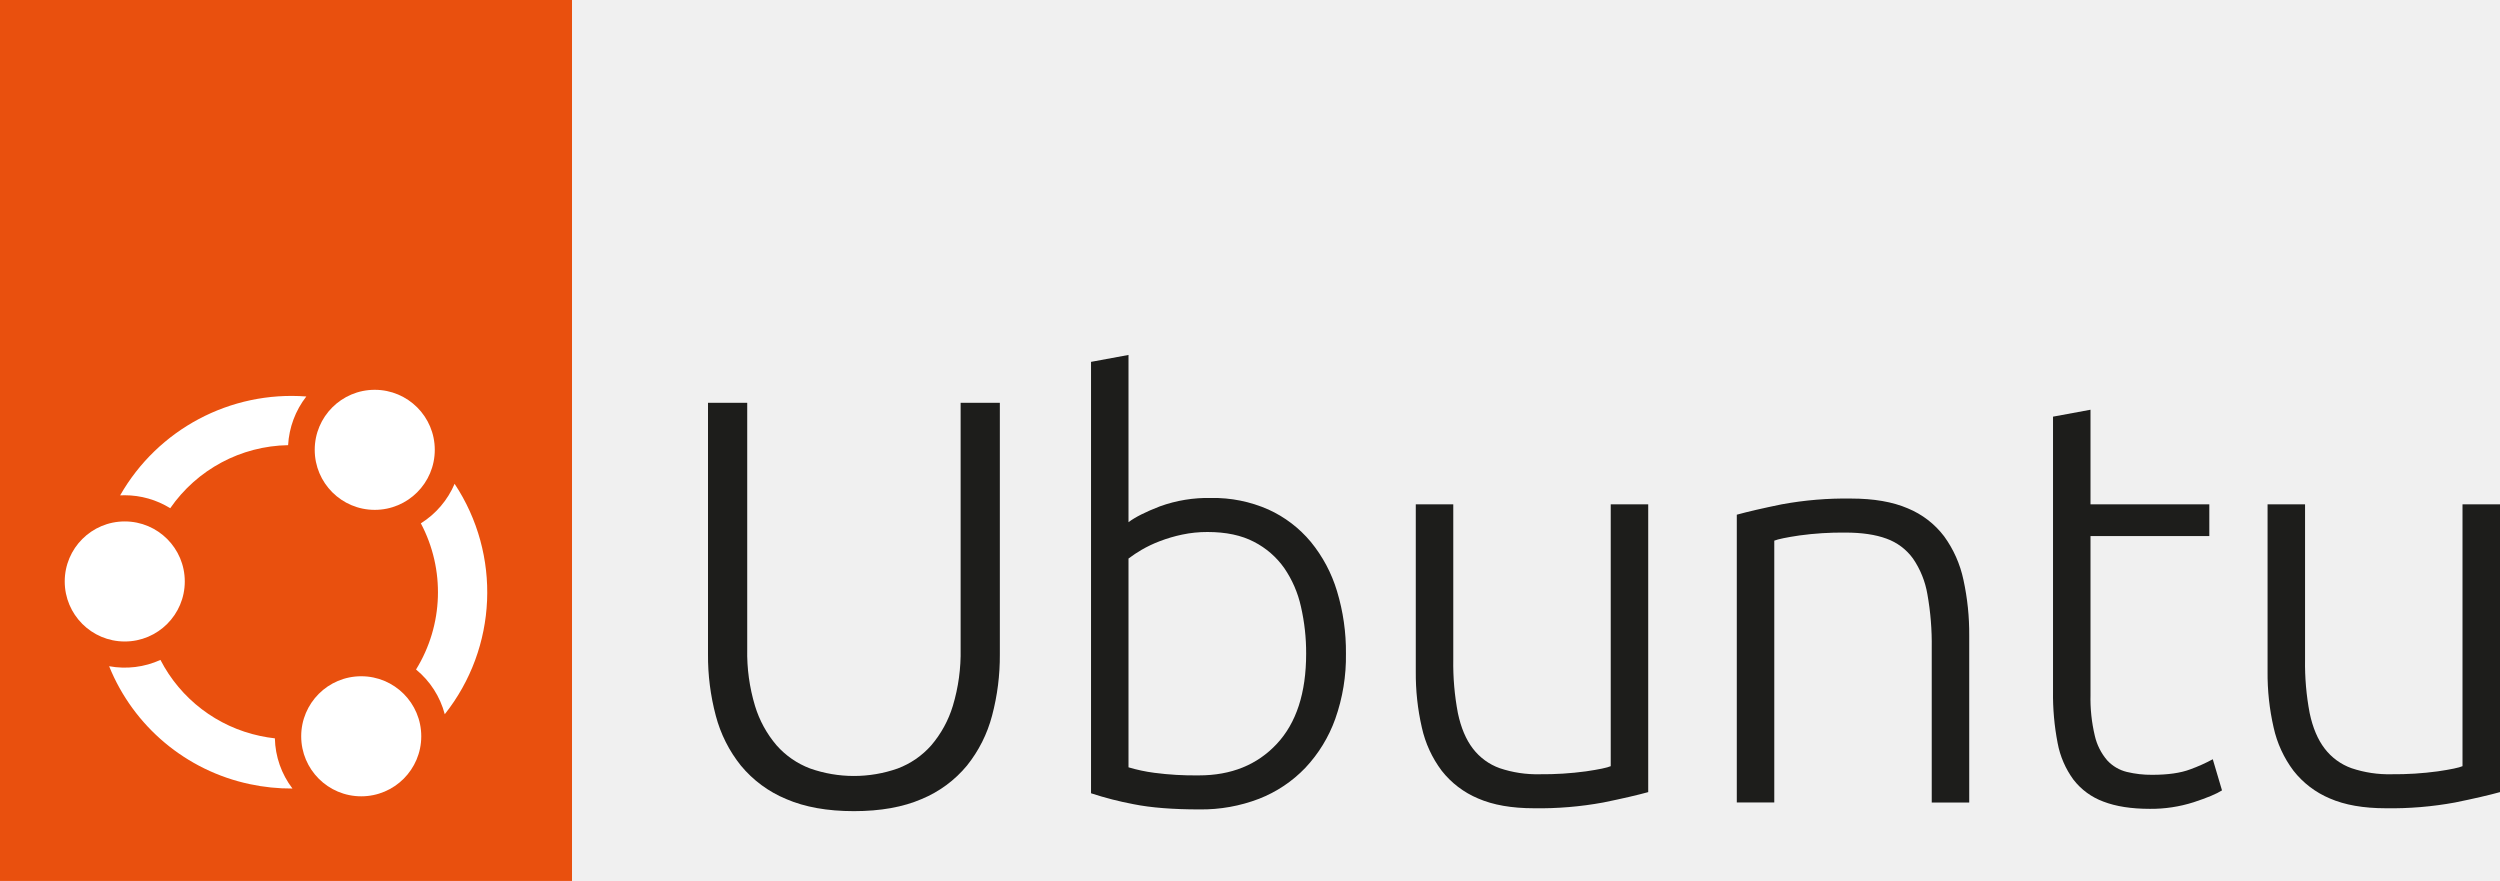
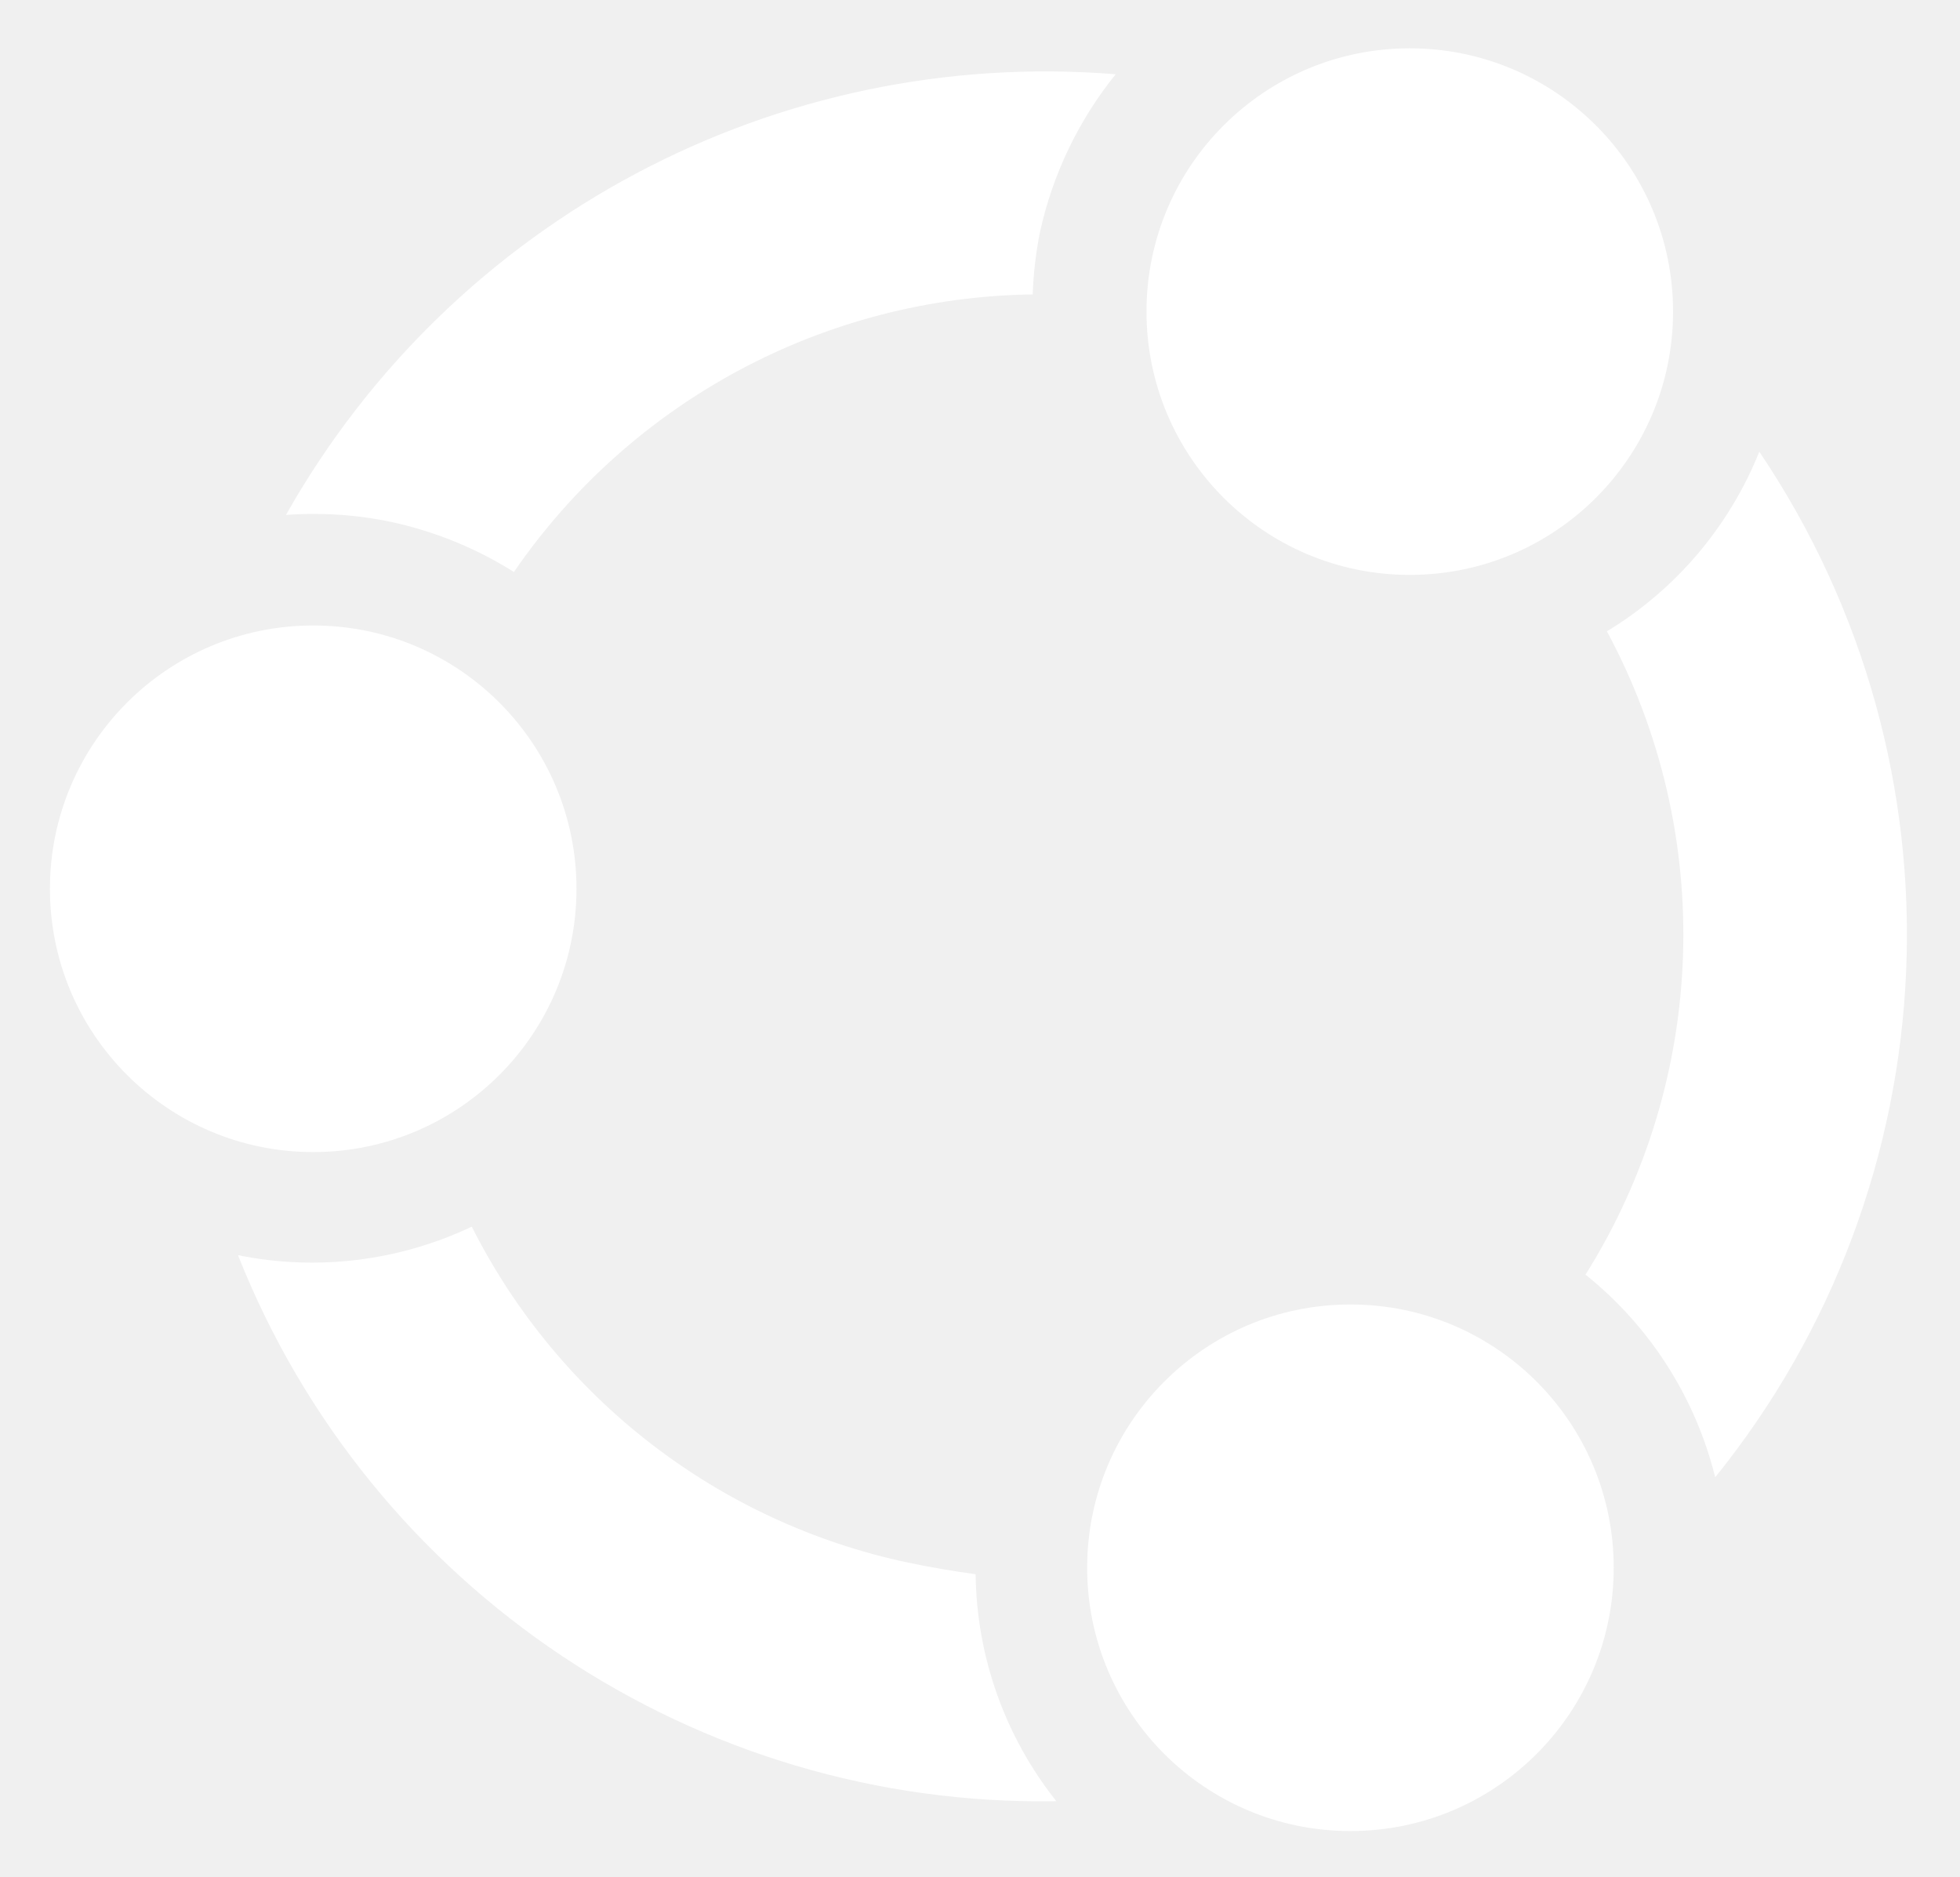
- <svg xmlns="http://www.w3.org/2000/svg" id="Layer_1" data-name="Layer 1" viewBox="0 0 1022.412 360.273">
+ <svg xmlns="http://www.w3.org/2000/svg" id="Layer_1" data-name="Layer 1" viewBox="0 0 60.45 57.87">
  <defs>
-     <style>.cls-1{fill:#1d1d1b;}.cls-2{fill:#e9500e;}.cls-3{fill:#fff;}</style>
+     <style>.cls-1{fill:#fff;}</style>
  </defs>
-   <path class="cls-1" d="M473.256,449.424q-16.276,0-27.715-4.953a47.722,47.722,0,0,1-18.516-13.681,54.867,54.867,0,0,1-10.261-20.403,95.145,95.145,0,0,1-3.185-25.12V282.428h16.039V383.145a75.393,75.393,0,0,0,3.185,23.232,44.821,44.821,0,0,0,8.846,16.157,34.499,34.499,0,0,0,13.68,9.436,53.932,53.932,0,0,0,35.853,0,34.536,34.536,0,0,0,13.681-9.436,44.82,44.82,0,0,0,8.845-16.157,75.393,75.393,0,0,0,3.185-23.232V282.428h16.039V385.267a95.186,95.186,0,0,1-3.184,25.12,54.867,54.867,0,0,1-10.261,20.403,47.758,47.758,0,0,1-18.516,13.681Q489.528,449.424,473.256,449.424Z" transform="translate(-124.0314 -117.693)" />
-   <path class="cls-1" d="M585.552,331.253q4.008-3.063,12.855-6.486a57.821,57.821,0,0,1,20.874-3.421,55.629,55.629,0,0,1,23.47,4.718,48.798,48.798,0,0,1,17.336,13.209,58.337,58.337,0,0,1,10.732,20.167,85.324,85.324,0,0,1,3.656,25.592,76.436,76.436,0,0,1-4.364,26.653,57.365,57.365,0,0,1-12.265,20.049A52.755,52.755,0,0,1,638.977,444.353a65.527,65.527,0,0,1-24.412,4.363q-16.276,0-26.89-2.122a137.637,137.637,0,0,1-17.454-4.482V265.681l15.331-2.831Zm0,100.245a67.607,67.607,0,0,0,10.496,2.24,126.059,126.059,0,0,0,18.28,1.062q19.813,0,31.843-12.854,12.029-12.854,12.029-36.914a84.273,84.273,0,0,0-2.123-19.224,45.101,45.101,0,0,0-6.84-15.804A34.282,34.282,0,0,0,636.854,339.273q-7.667-4.008-18.987-4.01a49.37,49.37,0,0,0-10.378,1.062,60.366,60.366,0,0,0-9.199,2.712,50.867,50.867,0,0,0-7.43,3.538,52.485,52.485,0,0,0-5.308,3.538Z" transform="translate(-124.0314 -117.693)" />
-   <path class="cls-1" d="M798.094,441.64q-6.844,1.891-18.398,4.246a144.432,144.432,0,0,1-28.304,2.358q-13.683,0-22.88-4.01a37.135,37.135,0,0,1-14.86-11.321,45.841,45.841,0,0,1-8.137-17.69,98.559,98.559,0,0,1-2.477-22.88V323.941h15.331v63.449a108.314,108.314,0,0,0,1.887,21.937q1.885,8.966,6.133,14.506a23.934,23.934,0,0,0,10.968,8.02,47.636,47.636,0,0,0,16.394,2.477,131.129,131.129,0,0,0,18.869-1.18q8.017-1.178,10.143-2.122V323.941h15.332Z" transform="translate(-124.0314 -117.693)" />
-   <path class="cls-1" d="M834.32,328.187q6.838-1.885,18.397-4.246a144.394,144.394,0,0,1,28.305-2.358q13.915,0,23.233,4.01a35.724,35.724,0,0,1,14.859,11.439,46.735,46.735,0,0,1,7.902,17.809,103.528,103.528,0,0,1,2.358,22.879v68.167h-15.332V382.673a115.496,115.496,0,0,0-1.769-21.937,36.641,36.641,0,0,0-5.896-14.624,22.939,22.939,0,0,0-10.851-8.138q-6.722-2.476-16.864-2.477a129.124,129.124,0,0,0-18.752,1.18q-7.906,1.182-10.261,2.123v107.085H834.32Z" transform="translate(-124.0314 -117.693)" />
-   <path class="cls-1" d="M978.976,323.941h48.59V336.913H978.976v64.865A65.851,65.851,0,0,0,980.746,418.643a23.493,23.493,0,0,0,5.071,10.024,16.052,16.052,0,0,0,8.02,4.718,42.671,42.671,0,0,0,10.378,1.179q9.669,0,15.567-2.24a67.64,67.64,0,0,0,9.199-4.128l3.773,12.737q-3.305,2.123-11.558,4.835a57.205,57.205,0,0,1-17.926,2.713q-11.322,0-18.987-2.948a27.438,27.438,0,0,1-12.266-8.963,36.73,36.73,0,0,1-6.486-14.979,104.057,104.057,0,0,1-1.887-21.229V288.089l15.331-2.831Z" transform="translate(-124.0314 -117.693)" />
-   <path class="cls-1" d="M1146.443,441.64q-6.844,1.891-18.398,4.246a144.432,144.432,0,0,1-28.304,2.358q-13.683,0-22.88-4.01a37.135,37.135,0,0,1-14.86-11.321,45.842,45.842,0,0,1-8.137-17.69,98.559,98.559,0,0,1-2.477-22.88V323.941h15.331v63.449a108.313,108.313,0,0,0,1.887,21.937q1.885,8.966,6.133,14.506a23.934,23.934,0,0,0,10.968,8.02,47.636,47.636,0,0,0,16.394,2.477,131.129,131.129,0,0,0,18.869-1.18q8.017-1.178,10.143-2.122V323.941h15.332Z" transform="translate(-124.0314 -117.693)" />
-   <rect class="cls-2" width="233.931" height="360.273" />
-   <circle class="cls-3" cx="51.021" cy="237.797" r="24.55" />
-   <circle class="cls-3" cx="153.261" cy="183.966" r="24.55" />
-   <path class="cls-3" d="M230.421,418.671a59.788,59.788,0,0,1-40.772-31.096,35.34,35.34,0,0,1-20.99,2.58,79.921,79.921,0,0,0,57.54,48.224,80.884,80.884,0,0,0,17.433,1.794,35.127,35.127,0,0,1-7.188-20.525C234.421,419.423,232.401,419.095,230.421,418.671Z" transform="translate(-124.0314 -117.693)" />
-   <circle class="cls-3" cx="147.731" cy="301.114" r="24.55" />
-   <path class="cls-3" d="M305.924,409.789a80.319,80.319,0,0,0,4.025-94.238,35.384,35.384,0,0,1-13.805,16.168,60.187,60.187,0,0,1-1.967,59.78A35.205,35.205,0,0,1,305.924,409.789Z" transform="translate(-124.0314 -117.693)" />
-   <path class="cls-3" d="M173.158,320.284q.935-.051,1.87-.051a35.43,35.43,0,0,1,18.618,5.302A59.874,59.874,0,0,1,241.857,299.75a35.597,35.597,0,0,1,7.448-19.91A80.695,80.695,0,0,0,173.158,320.284Z" transform="translate(-124.0314 -117.693)" />
+   <circle class="cls-1" cx="9.66" cy="27.41" r="8.12" />
+   <circle class="cls-1" cx="43.48" cy="9.61" r="8.12" />
+   <path class="cls-1" d="M7.34,38.71A26.67,26.67,0,0,0,32.58,55.55a11.47,11.47,0,0,1-2.49-7Q29,48.4,28,48.19A19.62,19.62,0,0,1,14.55,37.83,11.49,11.49,0,0,1,7.34,38.71Z" />
+   <circle class="cls-1" cx="41.65" cy="48.35" r="8.12" />
+   <path class="cls-1" d="M48.9,39.31a11.58,11.58,0,0,1,4,6.25,26.64,26.64,0,0,0,1.36-31.63,11.47,11.47,0,0,1-4.7,5.54A19.73,19.73,0,0,1,48.9,39.31Z" />
+   <path class="cls-1" d="M9.68,15.85a11.44,11.44,0,0,1,2.4.25,11.72,11.72,0,0,1,3.77,1.54,19.73,19.73,0,0,1,16-8.56,12.15,12.15,0,0,1,.22-1.9h0a11.75,11.75,0,0,1,2.34-4.89A26.9,26.9,0,0,0,8.82,15.88C9.11,15.86,9.39,15.85,9.68,15.85Z" />
</svg>
